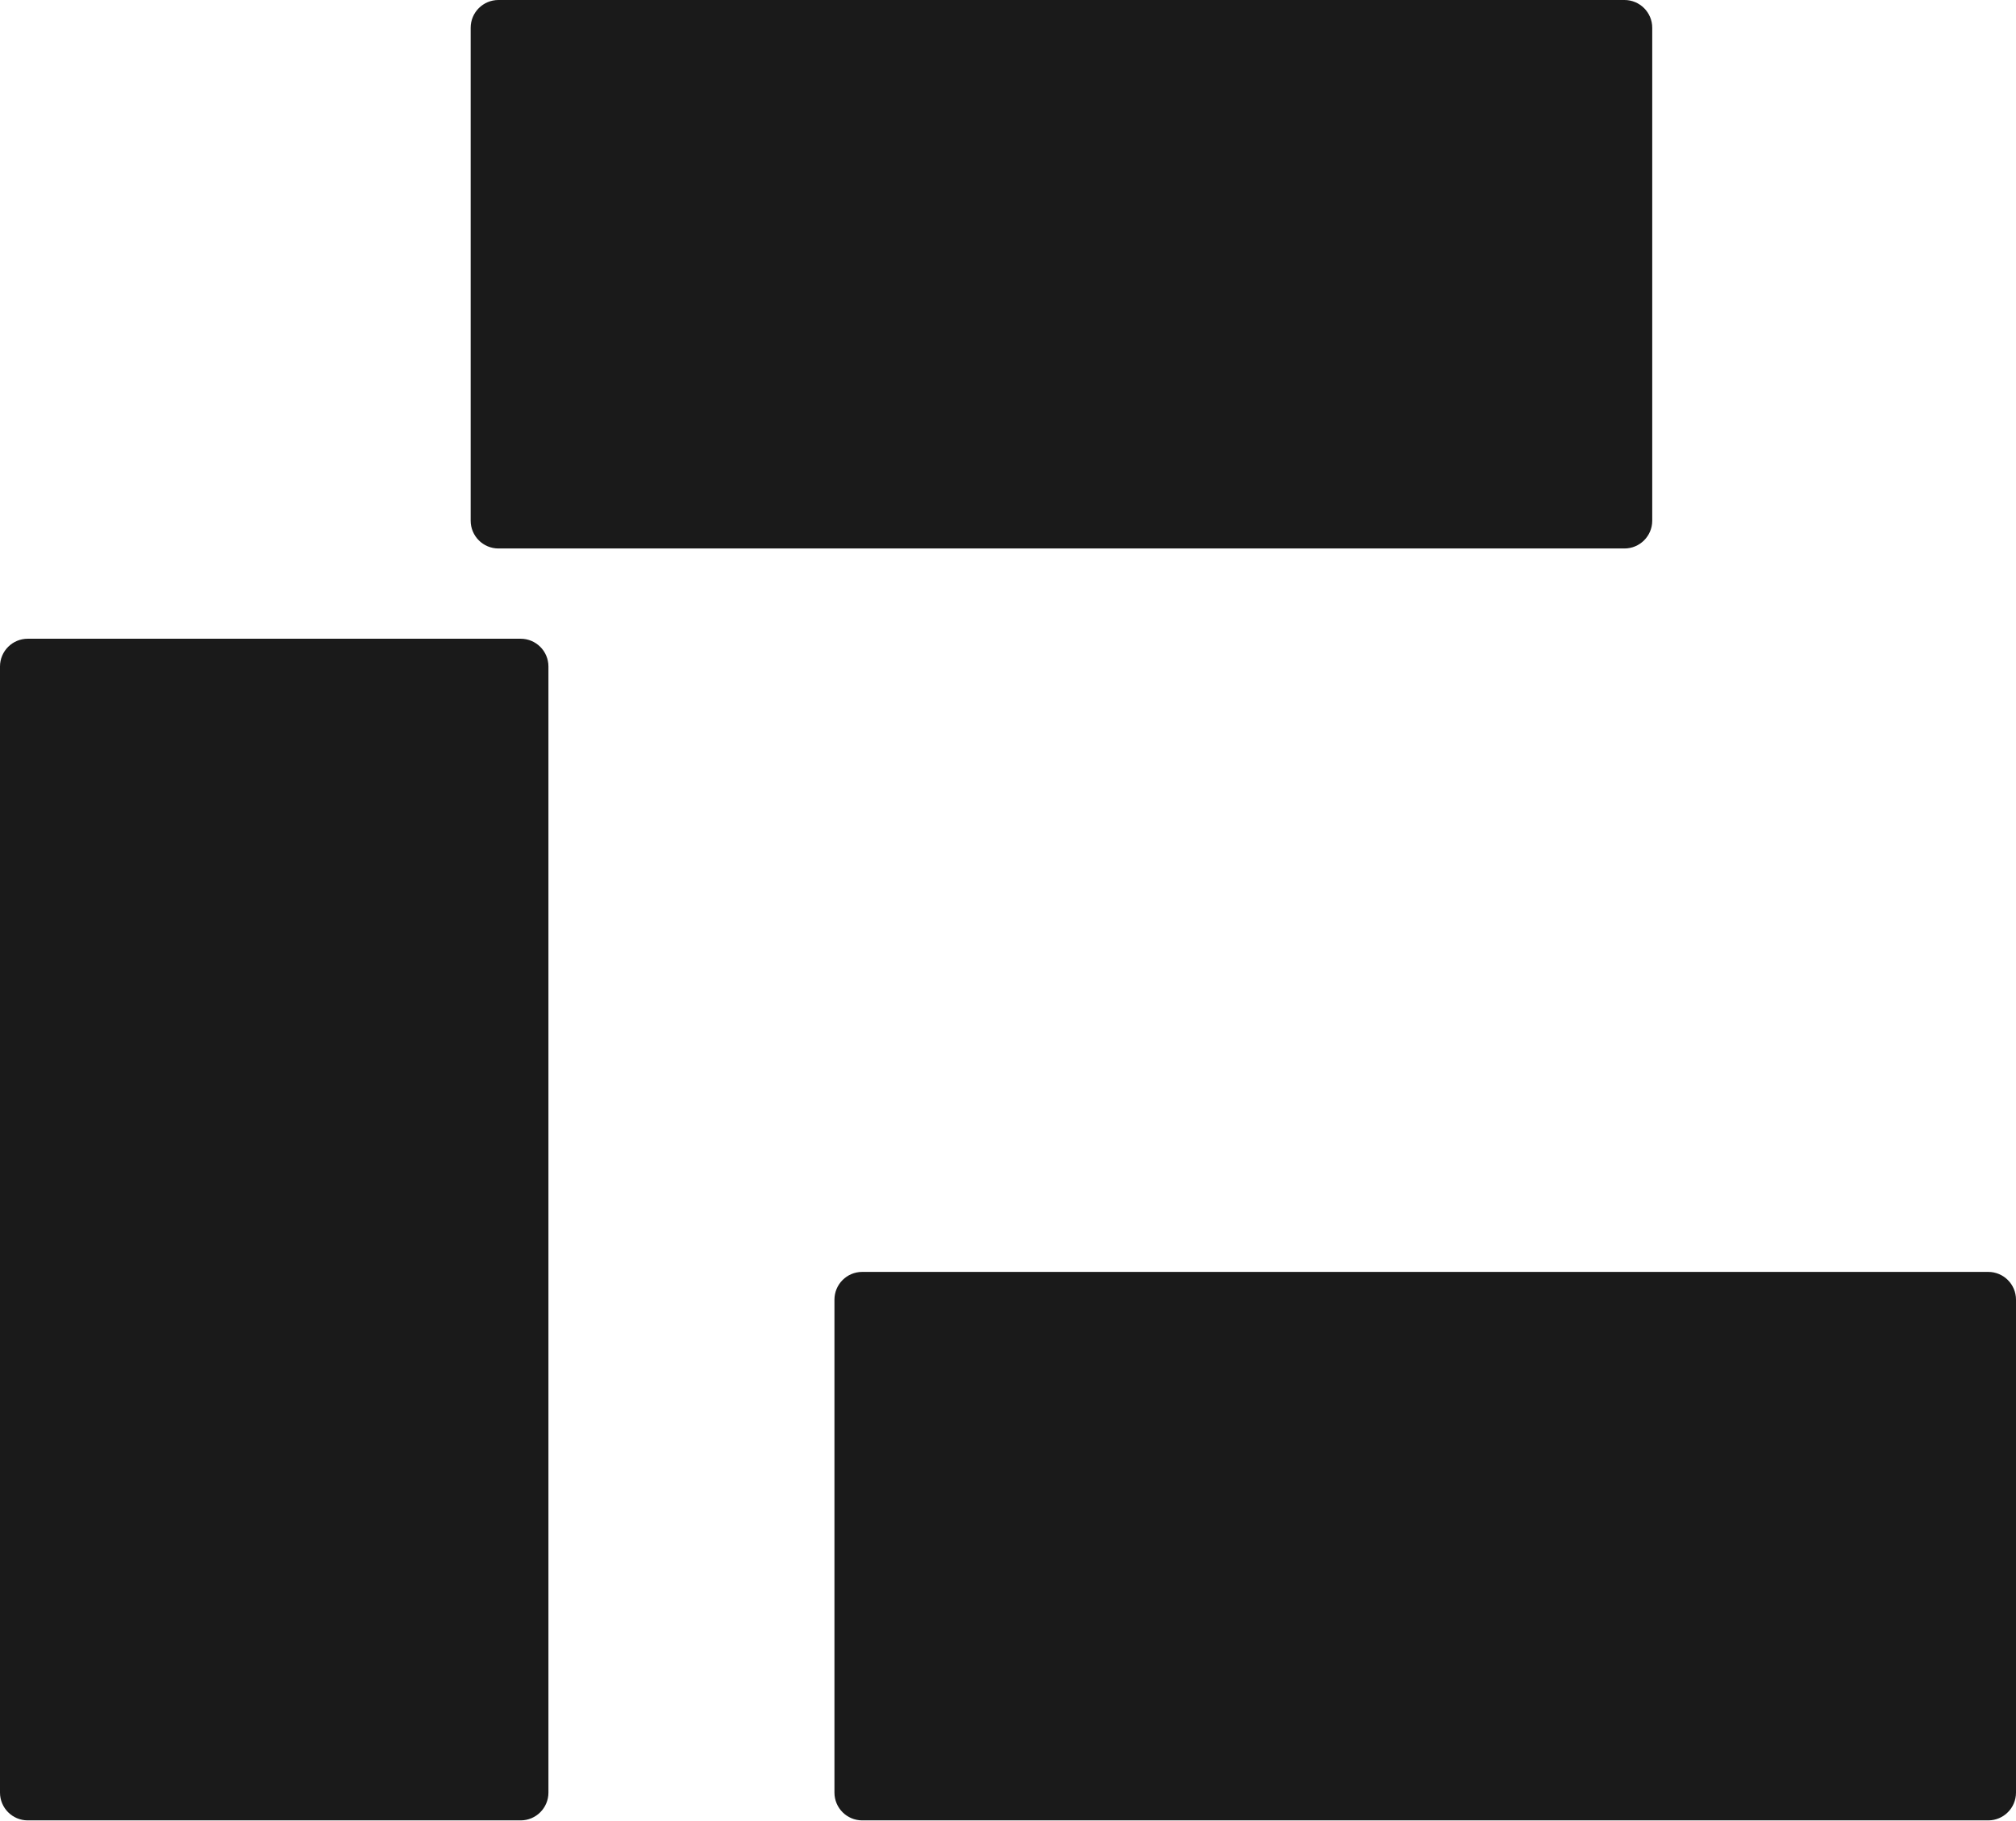
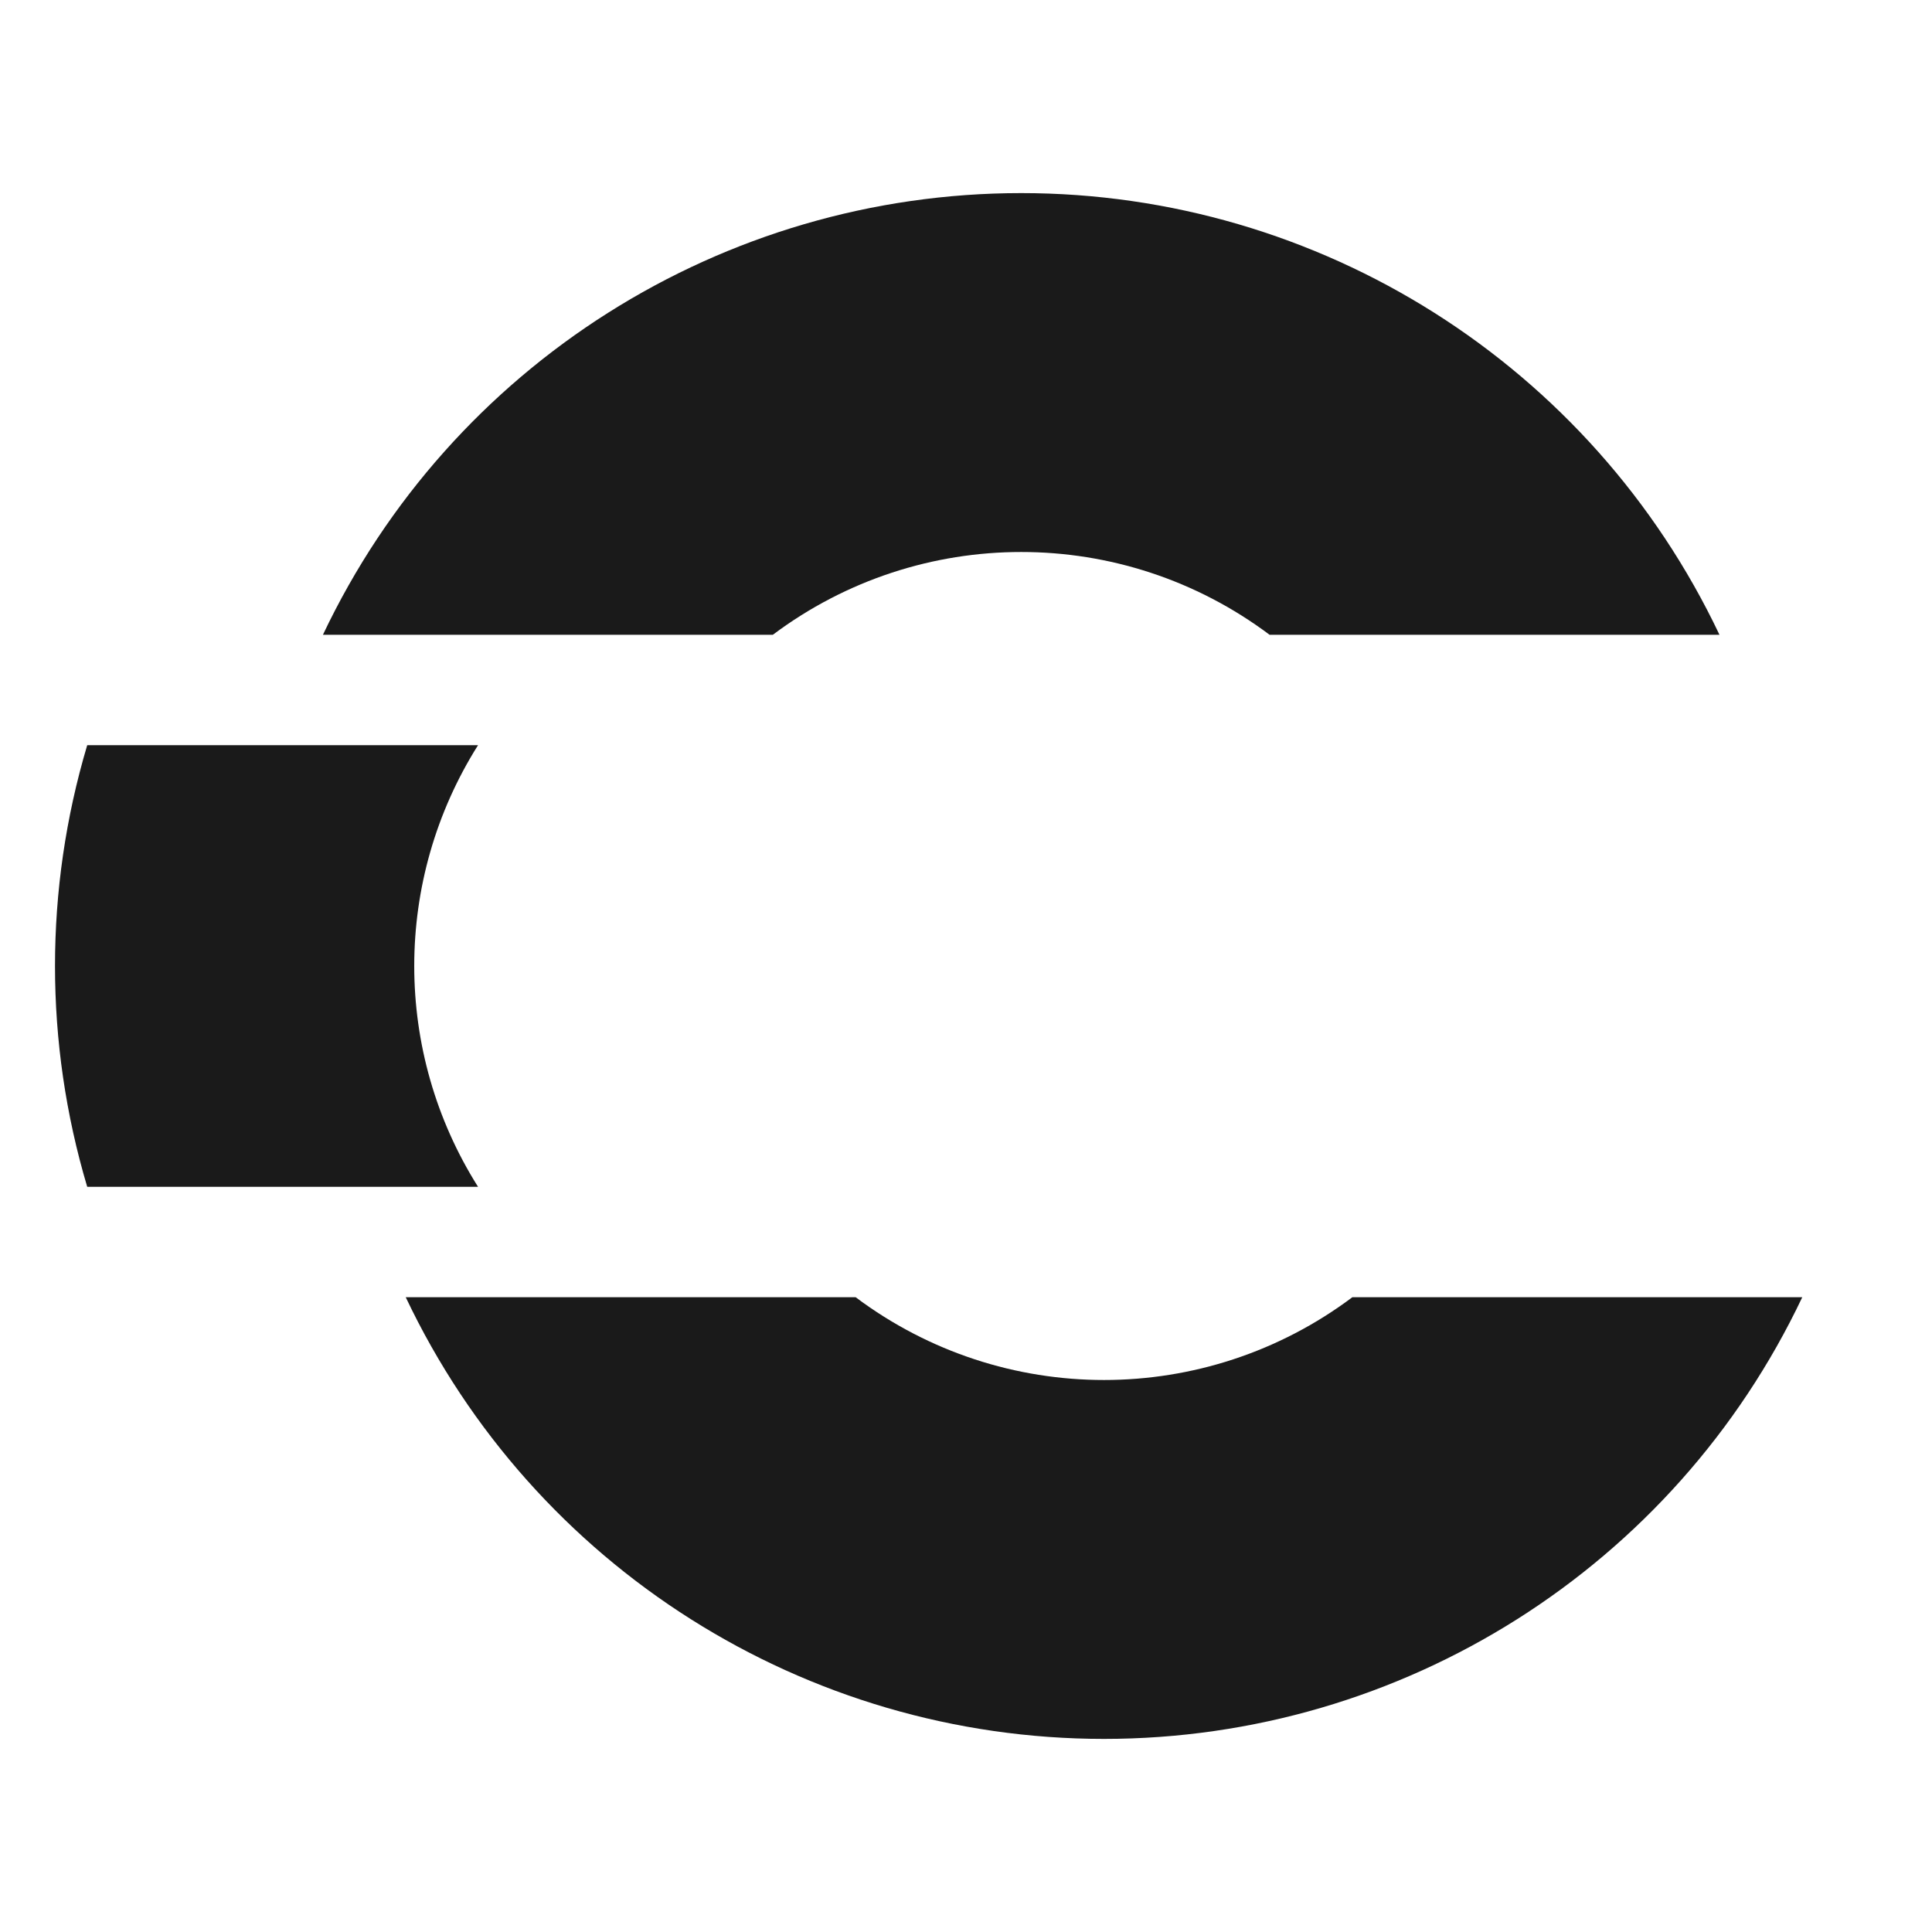
- <svg xmlns="http://www.w3.org/2000/svg" viewBox="0 0 1452 1311" fill="none">
+ <svg xmlns="http://www.w3.org/2000/svg" viewBox="-1 -3.5 35 35" fill="none">
  <style>
    .mark { fill: #1a1a1a; }
    @media (prefers-color-scheme: dark) {
      .mark { fill: #e6e6e6; }
    }
  </style>
-   <rect class="mark" x="339" y="0" width="851" height="395" rx="20" />
-   <rect class="mark" x="0" y="460" width="395" height="851" rx="20" />
-   <rect class="mark" x="601" y="916" width="851" height="395" rx="20" />
+   <path class="mark" d="M4.85 8A14 14 0 0 1 30.15 8H22A7.5 7.5 0 0 0 13 8Z" />
+   <path class="mark" d="M0.58 10A14 14 0 0 0 0.58 18H7.66A7.5 7.5 0 0 1 7.66 10Z" />
+   <path class="mark" d="M6.35 20A14 14 0 0 0 31.65 20H23.5A7.5 7.5 0 0 1 14.5 20Z" />
</svg>
